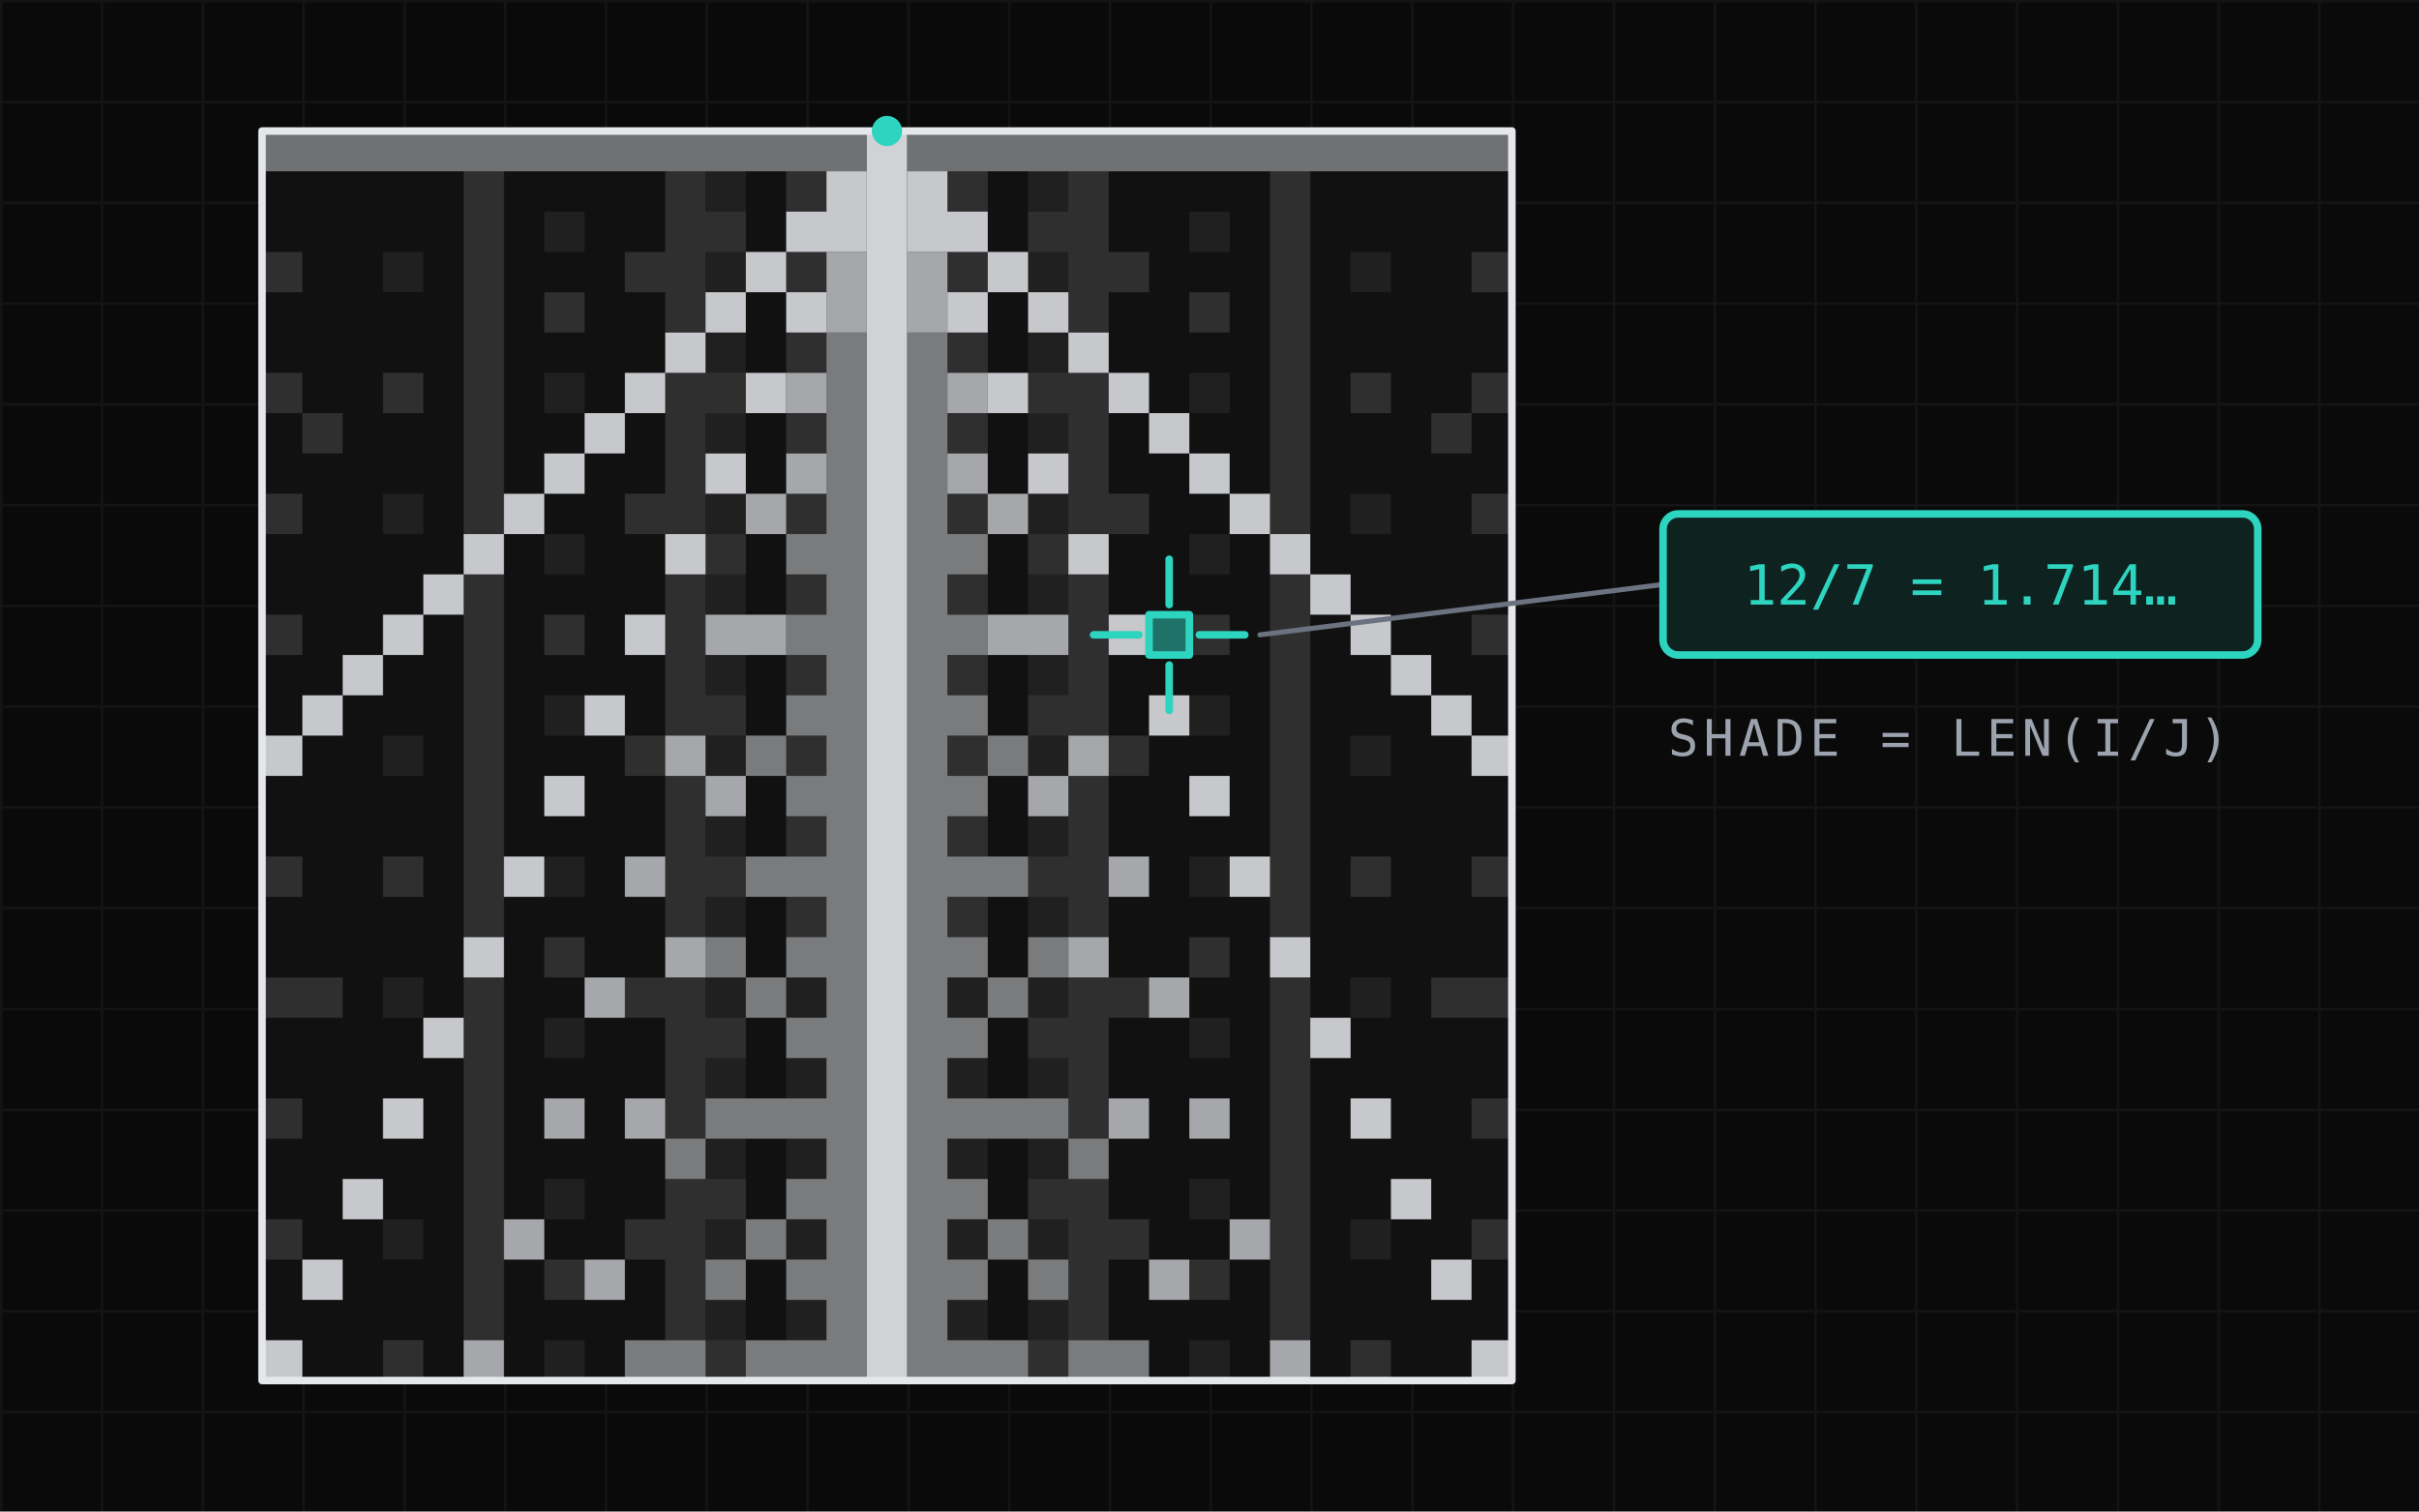
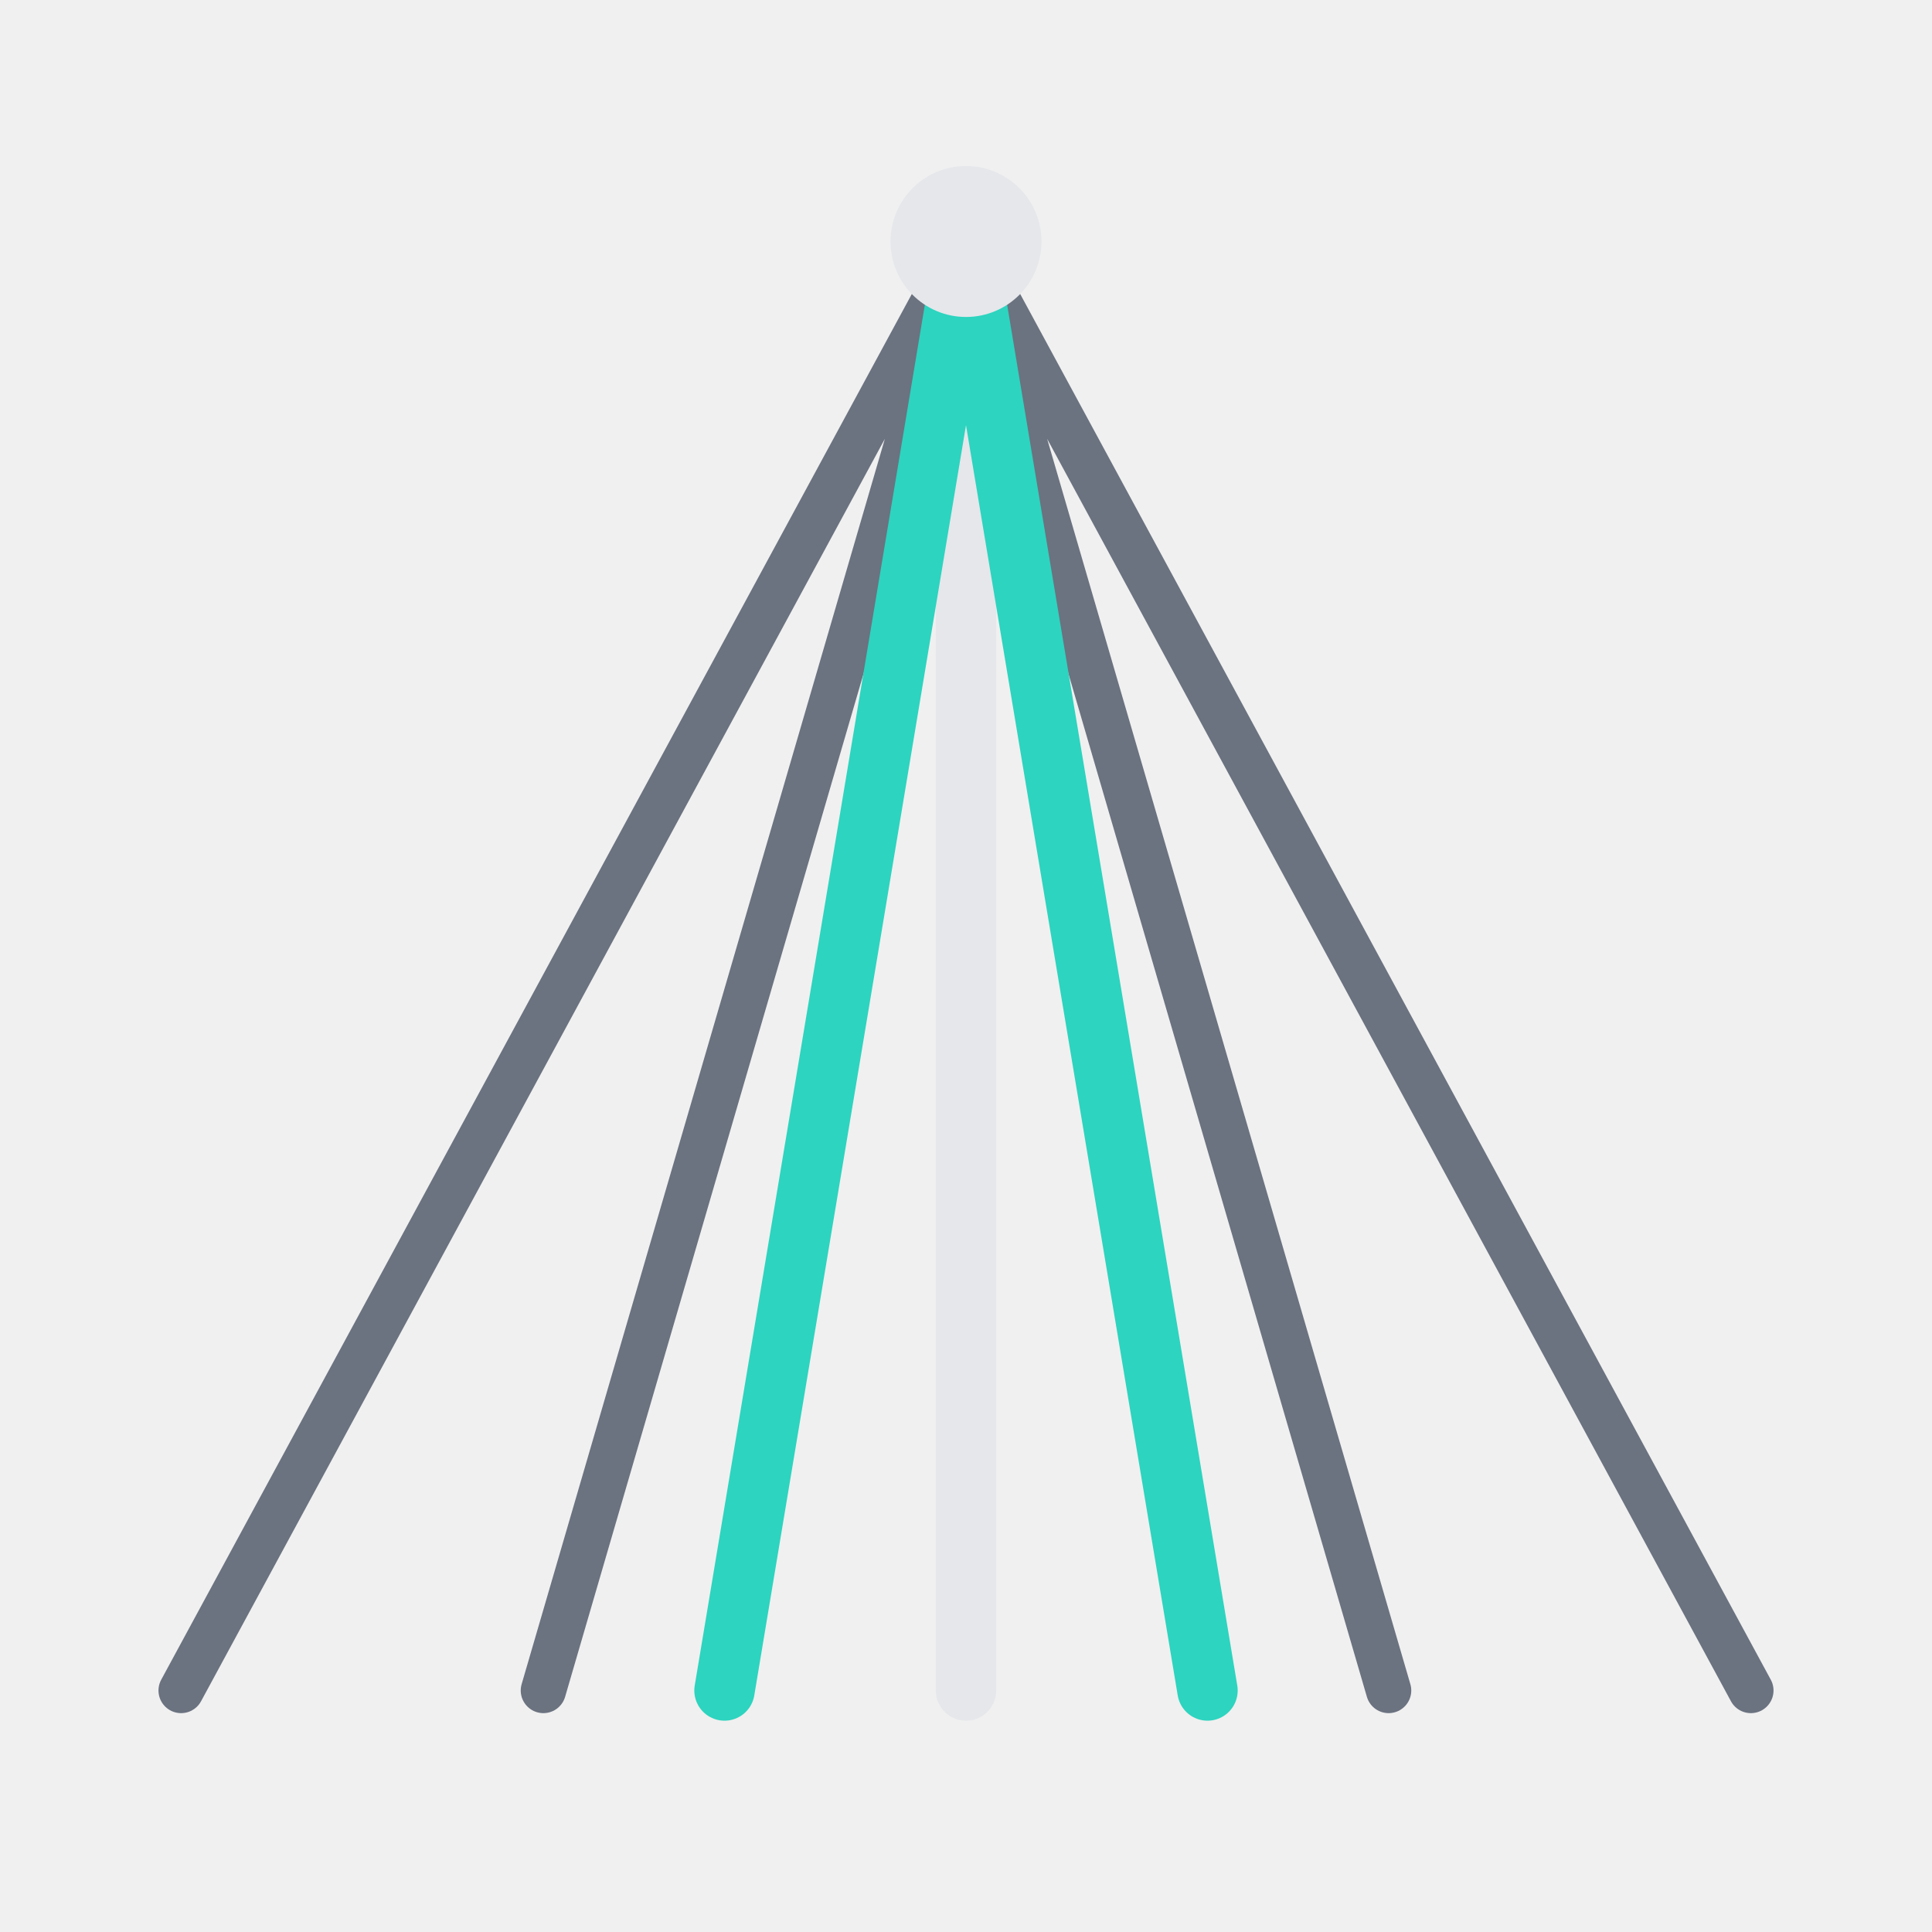
- <svg xmlns="http://www.w3.org/2000/svg" viewBox="0 0 480 300" role="img" aria-label="Grayscale field where each cell is shaded by the length of the decimal i over j, forming rays from the origin, with a cursor tooltip reading 12/7 = 1.714">
-   <defs>
-     <pattern id="g" width="20" height="20" patternUnits="userSpaceOnUse">
-       <path d="M20 0H0V20" fill="none" stroke="#ffffff" stroke-opacity="0.04" stroke-width="1" />
-     </pattern>
-   </defs>
-   <rect width="480" height="300" fill="#0a0a0a" />
-   <rect width="480" height="300" fill="url(#g)" />
-   <g fill="none" stroke-linecap="round" stroke-linejoin="round">
-     <rect x="52" y="26" width="248" height="248" fill="#111111" stroke="none" />
-     <path d="M140 34h8v8h-8zM204 34h8v8h-8zM108 42h8v8h-8zM236 42h8v8h-8zM76 50h8v8h-8zM140 50h8v8h-8zM204 50h8v8h-8zM268 50h8v8h-8zM140 66h8v8h-8zM204 66h8v8h-8zM108 74h8v8h-8zM236 74h8v8h-8zM140 82h8v8h-8zM204 82h8v8h-8zM76 98h8v8h-8zM140 98h8v8h-8zM204 98h8v8h-8zM268 98h8v8h-8zM108 106h8v8h-8zM236 106h8v8h-8zM140 114h8v8h-8zM204 114h8v8h-8zM140 130h8v8h-8zM204 130h8v8h-8zM108 138h8v8h-8zM236 138h8v8h-8zM76 146h8v8h-8zM140 146h8v8h-8zM204 146h8v8h-8zM268 146h8v8h-8zM140 162h8v8h-8zM204 162h8v8h-8zM108 170h8v8h-8zM236 170h8v8h-8zM140 178h8v8h-8zM204 178h8v8h-8zM76 194h8v8h-8zM140 194h8v8h-8zM156 194h8v8h-8zM188 194h8v8h-8zM204 194h8v8h-8zM268 194h8v8h-8zM108 202h8v8h-8zM236 202h8v8h-8zM140 210h8v8h-8zM156 210h8v8h-8zM188 210h8v8h-8zM204 210h8v8h-8zM140 226h8v8h-8zM156 226h8v8h-8zM188 226h8v8h-8zM204 226h8v8h-8zM108 234h8v8h-8zM236 234h8v8h-8zM76 242h8v8h-8zM140 242h8v8h-8zM156 242h8v8h-8zM188 242h8v8h-8zM204 242h8v8h-8zM268 242h8v8h-8zM140 258h8v8h-8zM156 258h8v8h-8zM188 258h8v8h-8zM204 258h8v8h-8zM108 266h8v8h-8zM236 266h8v8h-8z" fill="#e5e7eb" fill-opacity="0.07" stroke="none" />
-     <path d="M92 34h8v8h-8zM132 34h8v8h-8zM156 34h8v8h-8zM188 34h8v8h-8zM212 34h8v8h-8zM252 34h8v8h-8zM92 42h8v8h-8zM132 42h16v8h-16zM204 42h16v8h-16zM252 42h8v8h-8zM52 50h8v8h-8zM92 50h8v8h-8zM124 50h16v8h-16zM156 50h8v8h-8zM188 50h8v8h-8zM212 50h16v8h-16zM252 50h8v8h-8zM292 50h8v8h-8zM92 58h8v8h-8zM108 58h8v8h-8zM132 58h8v8h-8zM212 58h8v8h-8zM236 58h8v8h-8zM252 58h8v8h-8zM92 66h8v8h-8zM156 66h8v8h-8zM188 66h8v8h-8zM252 66h8v8h-8zM52 74h8v8h-8zM76 74h8v8h-8zM92 74h8v8h-8zM132 74h16v8h-16zM204 74h16v8h-16zM252 74h8v8h-8zM268 74h8v8h-8zM292 74h8v8h-8zM60 82h8v8h-8zM92 82h8v8h-8zM132 82h8v8h-8zM156 82h8v8h-8zM188 82h8v8h-8zM212 82h8v8h-8zM252 82h8v8h-8zM284 82h8v8h-8zM92 90h8v8h-8zM132 90h8v8h-8zM212 90h8v8h-8zM252 90h8v8h-8zM52 98h8v8h-8zM92 98h8v8h-8zM124 98h16v8h-16zM156 98h8v8h-8zM188 98h8v8h-8zM212 98h16v8h-16zM252 98h8v8h-8zM292 98h8v8h-8zM140 106h8v8h-8zM204 106h8v8h-8zM92 114h8v8h-8zM132 114h8v8h-8zM156 114h8v8h-8zM188 114h8v8h-8zM212 114h8v8h-8zM252 114h8v8h-8zM52 122h8v8h-8zM92 122h8v8h-8zM108 122h8v8h-8zM132 122h8v8h-8zM212 122h8v8h-8zM236 122h8v8h-8zM252 122h8v8h-8zM292 122h8v8h-8zM92 130h8v8h-8zM132 130h8v8h-8zM156 130h8v8h-8zM188 130h8v8h-8zM212 130h8v8h-8zM252 130h8v8h-8zM92 138h8v8h-8zM132 138h16v8h-16zM204 138h16v8h-16zM252 138h8v8h-8zM92 146h8v8h-8zM124 146h8v8h-8zM156 146h8v8h-8zM188 146h8v8h-8zM220 146h8v8h-8zM252 146h8v8h-8zM92 154h8v8h-8zM132 154h8v8h-8zM212 154h8v8h-8zM252 154h8v8h-8zM92 162h8v8h-8zM132 162h8v8h-8zM156 162h8v8h-8zM188 162h8v8h-8zM212 162h8v8h-8zM252 162h8v8h-8zM52 170h8v8h-8zM76 170h8v8h-8zM92 170h8v8h-8zM132 170h16v8h-16zM204 170h16v8h-16zM252 170h8v8h-8zM268 170h8v8h-8zM292 170h8v8h-8zM92 178h8v8h-8zM132 178h8v8h-8zM156 178h8v8h-8zM188 178h8v8h-8zM212 178h8v8h-8zM252 178h8v8h-8zM108 186h8v8h-8zM236 186h8v8h-8zM52 194h16v8h-16zM92 194h8v8h-8zM124 194h16v8h-16zM212 194h16v8h-16zM252 194h8v8h-8zM284 194h16v8h-16zM92 202h8v8h-8zM132 202h16v8h-16zM204 202h16v8h-16zM252 202h8v8h-8zM92 210h8v8h-8zM132 210h8v8h-8zM212 210h8v8h-8zM252 210h8v8h-8zM52 218h8v8h-8zM92 218h8v8h-8zM132 218h8v8h-8zM212 218h8v8h-8zM252 218h8v8h-8zM292 218h8v8h-8zM92 226h8v8h-8zM252 226h8v8h-8zM92 234h8v8h-8zM132 234h16v8h-16zM204 234h16v8h-16zM252 234h8v8h-8zM52 242h8v8h-8zM92 242h8v8h-8zM124 242h16v8h-16zM212 242h16v8h-16zM252 242h8v8h-8zM292 242h8v8h-8zM92 250h8v8h-8zM108 250h8v8h-8zM132 250h8v8h-8zM212 250h8v8h-8zM236 250h8v8h-8zM252 250h8v8h-8zM92 258h8v8h-8zM132 258h8v8h-8zM212 258h8v8h-8zM252 258h8v8h-8zM76 266h8v8h-8zM140 266h8v8h-8zM204 266h8v8h-8zM268 266h8v8h-8z" fill="#e5e7eb" fill-opacity="0.14" stroke="none" />
-     <path d="M52 26h120v8h-120zM180 26h120v8h-120z" fill="#e5e7eb" fill-opacity="0.45" stroke="none" />
-     <path d="M164 66h8v8h-8zM180 66h8v8h-8zM164 74h8v8h-8zM180 74h8v8h-8zM164 82h8v8h-8zM180 82h8v8h-8zM164 90h8v8h-8zM180 90h8v8h-8zM164 98h8v8h-8zM180 98h8v8h-8zM156 106h16v8h-16zM180 106h16v8h-16zM164 114h8v8h-8zM180 114h8v8h-8zM156 122h16v8h-16zM180 122h16v8h-16zM164 130h8v8h-8zM180 130h8v8h-8zM156 138h16v8h-16zM180 138h16v8h-16zM148 146h8v8h-8zM164 146h8v8h-8zM180 146h8v8h-8zM196 146h8v8h-8zM156 154h16v8h-16zM180 154h16v8h-16zM164 162h8v8h-8zM180 162h8v8h-8zM148 170h24v8h-24zM180 170h24v8h-24zM164 178h8v8h-8zM180 178h8v8h-8zM140 186h8v8h-8zM156 186h16v8h-16zM180 186h16v8h-16zM204 186h8v8h-8zM148 194h8v8h-8zM164 194h8v8h-8zM180 194h8v8h-8zM196 194h8v8h-8zM156 202h16v8h-16zM180 202h16v8h-16zM164 210h8v8h-8zM180 210h8v8h-8zM140 218h32v8h-32zM180 218h32v8h-32zM132 226h8v8h-8zM164 226h8v8h-8zM180 226h8v8h-8zM212 226h8v8h-8zM156 234h16v8h-16zM180 234h16v8h-16zM148 242h8v8h-8zM164 242h8v8h-8zM180 242h8v8h-8zM196 242h8v8h-8zM140 250h8v8h-8zM156 250h16v8h-16zM180 250h16v8h-16zM204 250h8v8h-8zM164 258h8v8h-8zM180 258h8v8h-8zM124 266h16v8h-16zM148 266h24v8h-24zM180 266h24v8h-24zM212 266h16v8h-16z" fill="#e5e7eb" fill-opacity="0.5" stroke="none" />
-     <path d="M164 50h8v8h-8zM180 50h8v8h-8zM164 58h8v8h-8zM180 58h8v8h-8zM156 74h8v8h-8zM188 74h8v8h-8zM156 90h8v8h-8zM188 90h8v8h-8zM148 98h8v8h-8zM196 98h8v8h-8zM140 122h16v8h-16zM196 122h16v8h-16zM132 146h8v8h-8zM212 146h8v8h-8zM140 154h8v8h-8zM204 154h8v8h-8zM124 170h8v8h-8zM220 170h8v8h-8zM132 186h8v8h-8zM212 186h8v8h-8zM116 194h8v8h-8zM228 194h8v8h-8zM108 218h8v8h-8zM124 218h8v8h-8zM220 218h8v8h-8zM236 218h8v8h-8zM100 242h8v8h-8zM244 242h8v8h-8zM116 250h8v8h-8zM228 250h8v8h-8zM92 266h8v8h-8zM252 266h8v8h-8z" fill="#e5e7eb" fill-opacity="0.7" stroke="none" />
-     <path d="M164 34h8v8h-8zM180 34h8v8h-8zM156 42h16v8h-16zM180 42h16v8h-16zM148 50h8v8h-8zM196 50h8v8h-8zM140 58h8v8h-8zM156 58h8v8h-8zM188 58h8v8h-8zM204 58h8v8h-8zM132 66h8v8h-8zM212 66h8v8h-8zM124 74h8v8h-8zM148 74h8v8h-8zM196 74h8v8h-8zM220 74h8v8h-8zM116 82h8v8h-8zM228 82h8v8h-8zM108 90h8v8h-8zM140 90h8v8h-8zM204 90h8v8h-8zM236 90h8v8h-8zM100 98h8v8h-8zM244 98h8v8h-8zM92 106h8v8h-8zM132 106h8v8h-8zM212 106h8v8h-8zM252 106h8v8h-8zM84 114h8v8h-8zM260 114h8v8h-8zM76 122h8v8h-8zM124 122h8v8h-8zM220 122h8v8h-8zM268 122h8v8h-8zM68 130h8v8h-8zM276 130h8v8h-8zM60 138h8v8h-8zM116 138h8v8h-8zM228 138h8v8h-8zM284 138h8v8h-8zM52 146h8v8h-8zM292 146h8v8h-8zM108 154h8v8h-8zM236 154h8v8h-8zM100 170h8v8h-8zM244 170h8v8h-8zM92 186h8v8h-8zM252 186h8v8h-8zM84 202h8v8h-8zM260 202h8v8h-8zM76 218h8v8h-8zM268 218h8v8h-8zM68 234h8v8h-8zM276 234h8v8h-8zM60 250h8v8h-8zM284 250h8v8h-8zM52 266h8v8h-8zM292 266h8v8h-8z" fill="#e5e7eb" fill-opacity="0.85" stroke="none" />
-     <path d="M172 26h8v8h-8zM172 34h8v8h-8zM172 42h8v8h-8zM172 50h8v8h-8zM172 58h8v8h-8zM172 66h8v8h-8zM172 74h8v8h-8zM172 82h8v8h-8zM172 90h8v8h-8zM172 98h8v8h-8zM172 106h8v8h-8zM172 114h8v8h-8zM172 122h8v8h-8zM172 130h8v8h-8zM172 138h8v8h-8zM172 146h8v8h-8zM172 154h8v8h-8zM172 162h8v8h-8zM172 170h8v8h-8zM172 178h8v8h-8zM172 186h8v8h-8zM172 194h8v8h-8zM172 202h8v8h-8zM172 210h8v8h-8zM172 218h8v8h-8zM172 226h8v8h-8zM172 234h8v8h-8zM172 242h8v8h-8zM172 250h8v8h-8zM172 258h8v8h-8zM172 266h8v8h-8z" fill="#e5e7eb" fill-opacity="0.9" stroke="none" />
-     <rect x="52" y="26" width="248" height="248" stroke="#e5e7eb" stroke-width="1.5" />
-     <circle cx="176.0" cy="26" r="3" fill="#2dd4bf" stroke="none" />
-     <rect x="228" y="122" width="8" height="8" fill="#2dd4bf" fill-opacity="0.5" stroke="#2dd4bf" stroke-width="1.5" />
-     <path d="M217.0 126.0h9M238.0 126.0h9M232.0 111.0v9M232.0 132.0v9" stroke="#2dd4bf" stroke-width="1.5" />
-     <path d="M250.0 126.0L330 116.0" stroke="#6b7280" stroke-width="1" />
-     <rect x="330" y="102" width="118" height="28" rx="3" fill="#0a0a0a" stroke="#2dd4bf" stroke-width="1.5" />
-     <rect x="330" y="102" width="118" height="28" rx="3" fill="#2dd4bf" fill-opacity="0.12" stroke="none" />
-     <text x="389.0" y="120" font-family="ui-monospace, SFMono-Regular, Menlo, Consolas, monospace" font-size="11" fill="#2dd4bf" stroke="none" text-anchor="middle">12/7 = 1.714…</text>
-     <text x="331" y="150" font-family="ui-monospace, SFMono-Regular, Menlo, Consolas, monospace" font-size="10" fill="#9ca3af" letter-spacing="1" stroke="none" text-anchor="start">SHADE = LEN(I/J)</text>
-   </g>
+ <svg xmlns="http://www.w3.org/2000/svg" viewBox="0 0 64 64" role="img" aria-label="Lines of equal ratio fanning from a point">
+   <path d="M32 8 L6 56 M32 8 L18 56 M32 8 L46 56 M32 8 L58 56" fill="none" stroke="#6b7280" stroke-width="1.5" stroke-linecap="round" stroke-linejoin="round" />
+   <path d="M32 8 V56" fill="none" stroke="#e5e7eb" stroke-width="2" stroke-linecap="round" stroke-linejoin="round" />
+   <path d="M32 8 L24 56 M32 8 L40 56" fill="none" stroke="#2dd4bf" stroke-width="2" stroke-linecap="round" stroke-linejoin="round" />
+   <circle cx="32" cy="8" r="2.5" fill="#e5e7eb" />
</svg>
